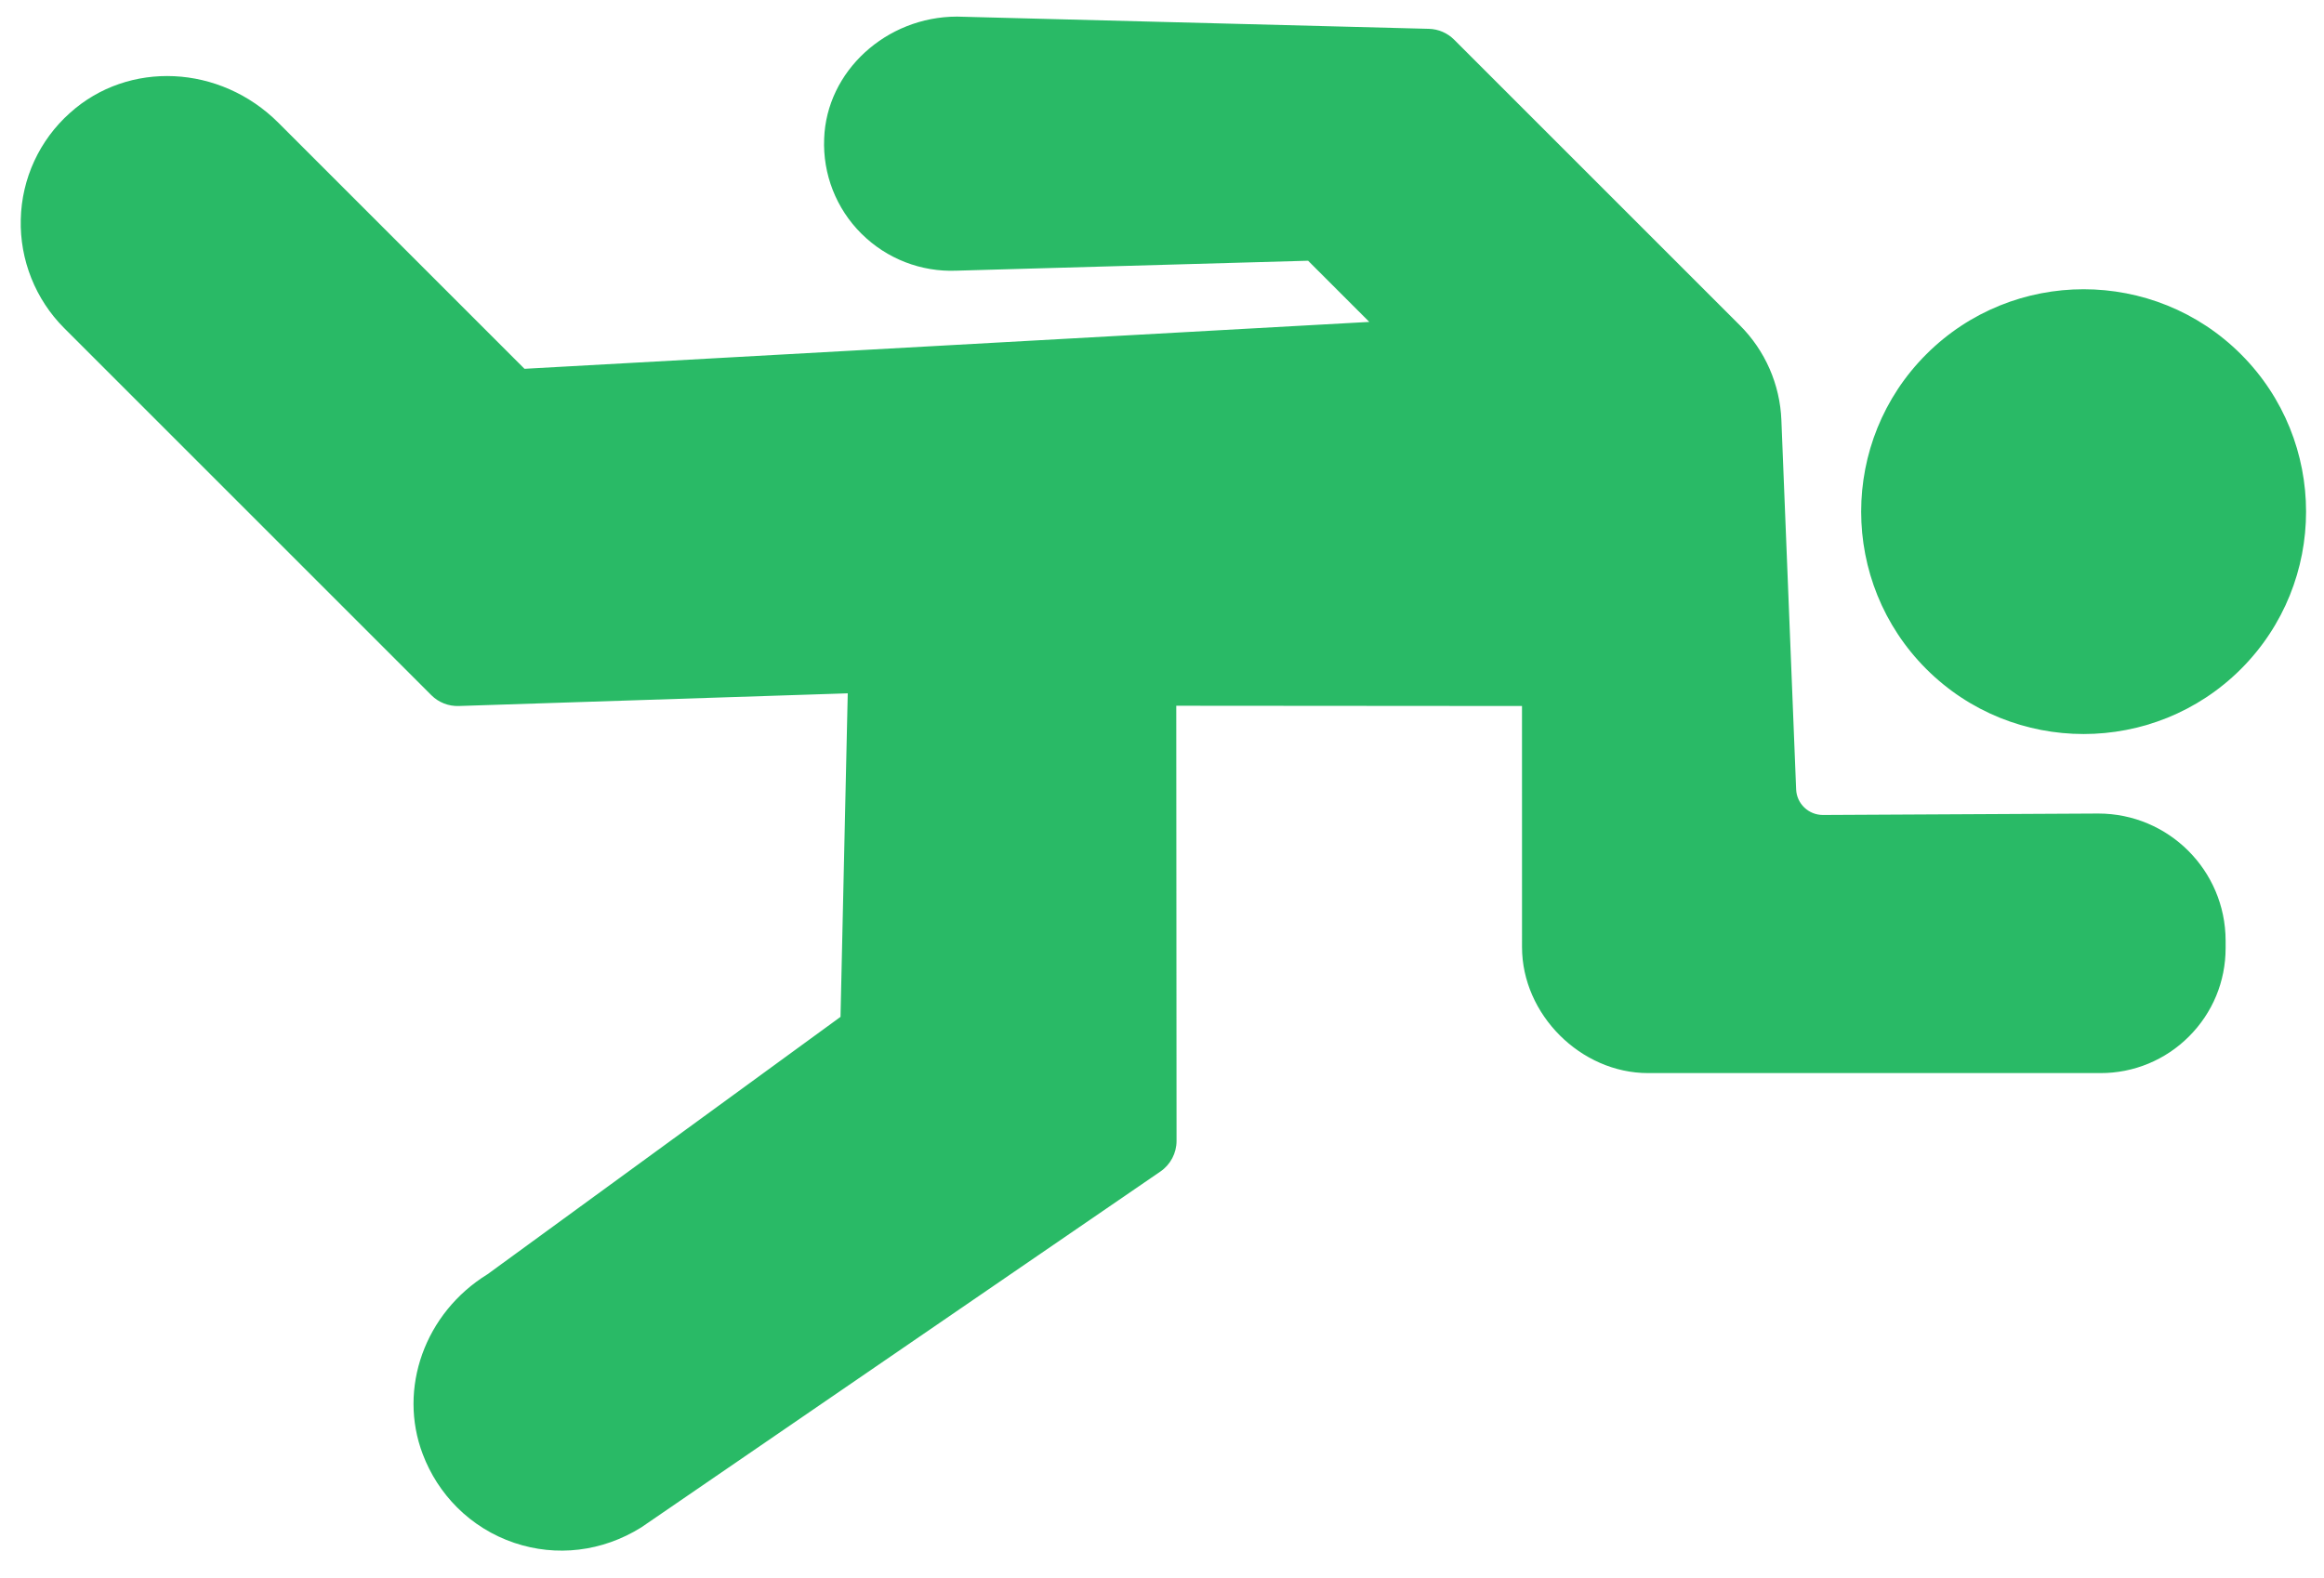
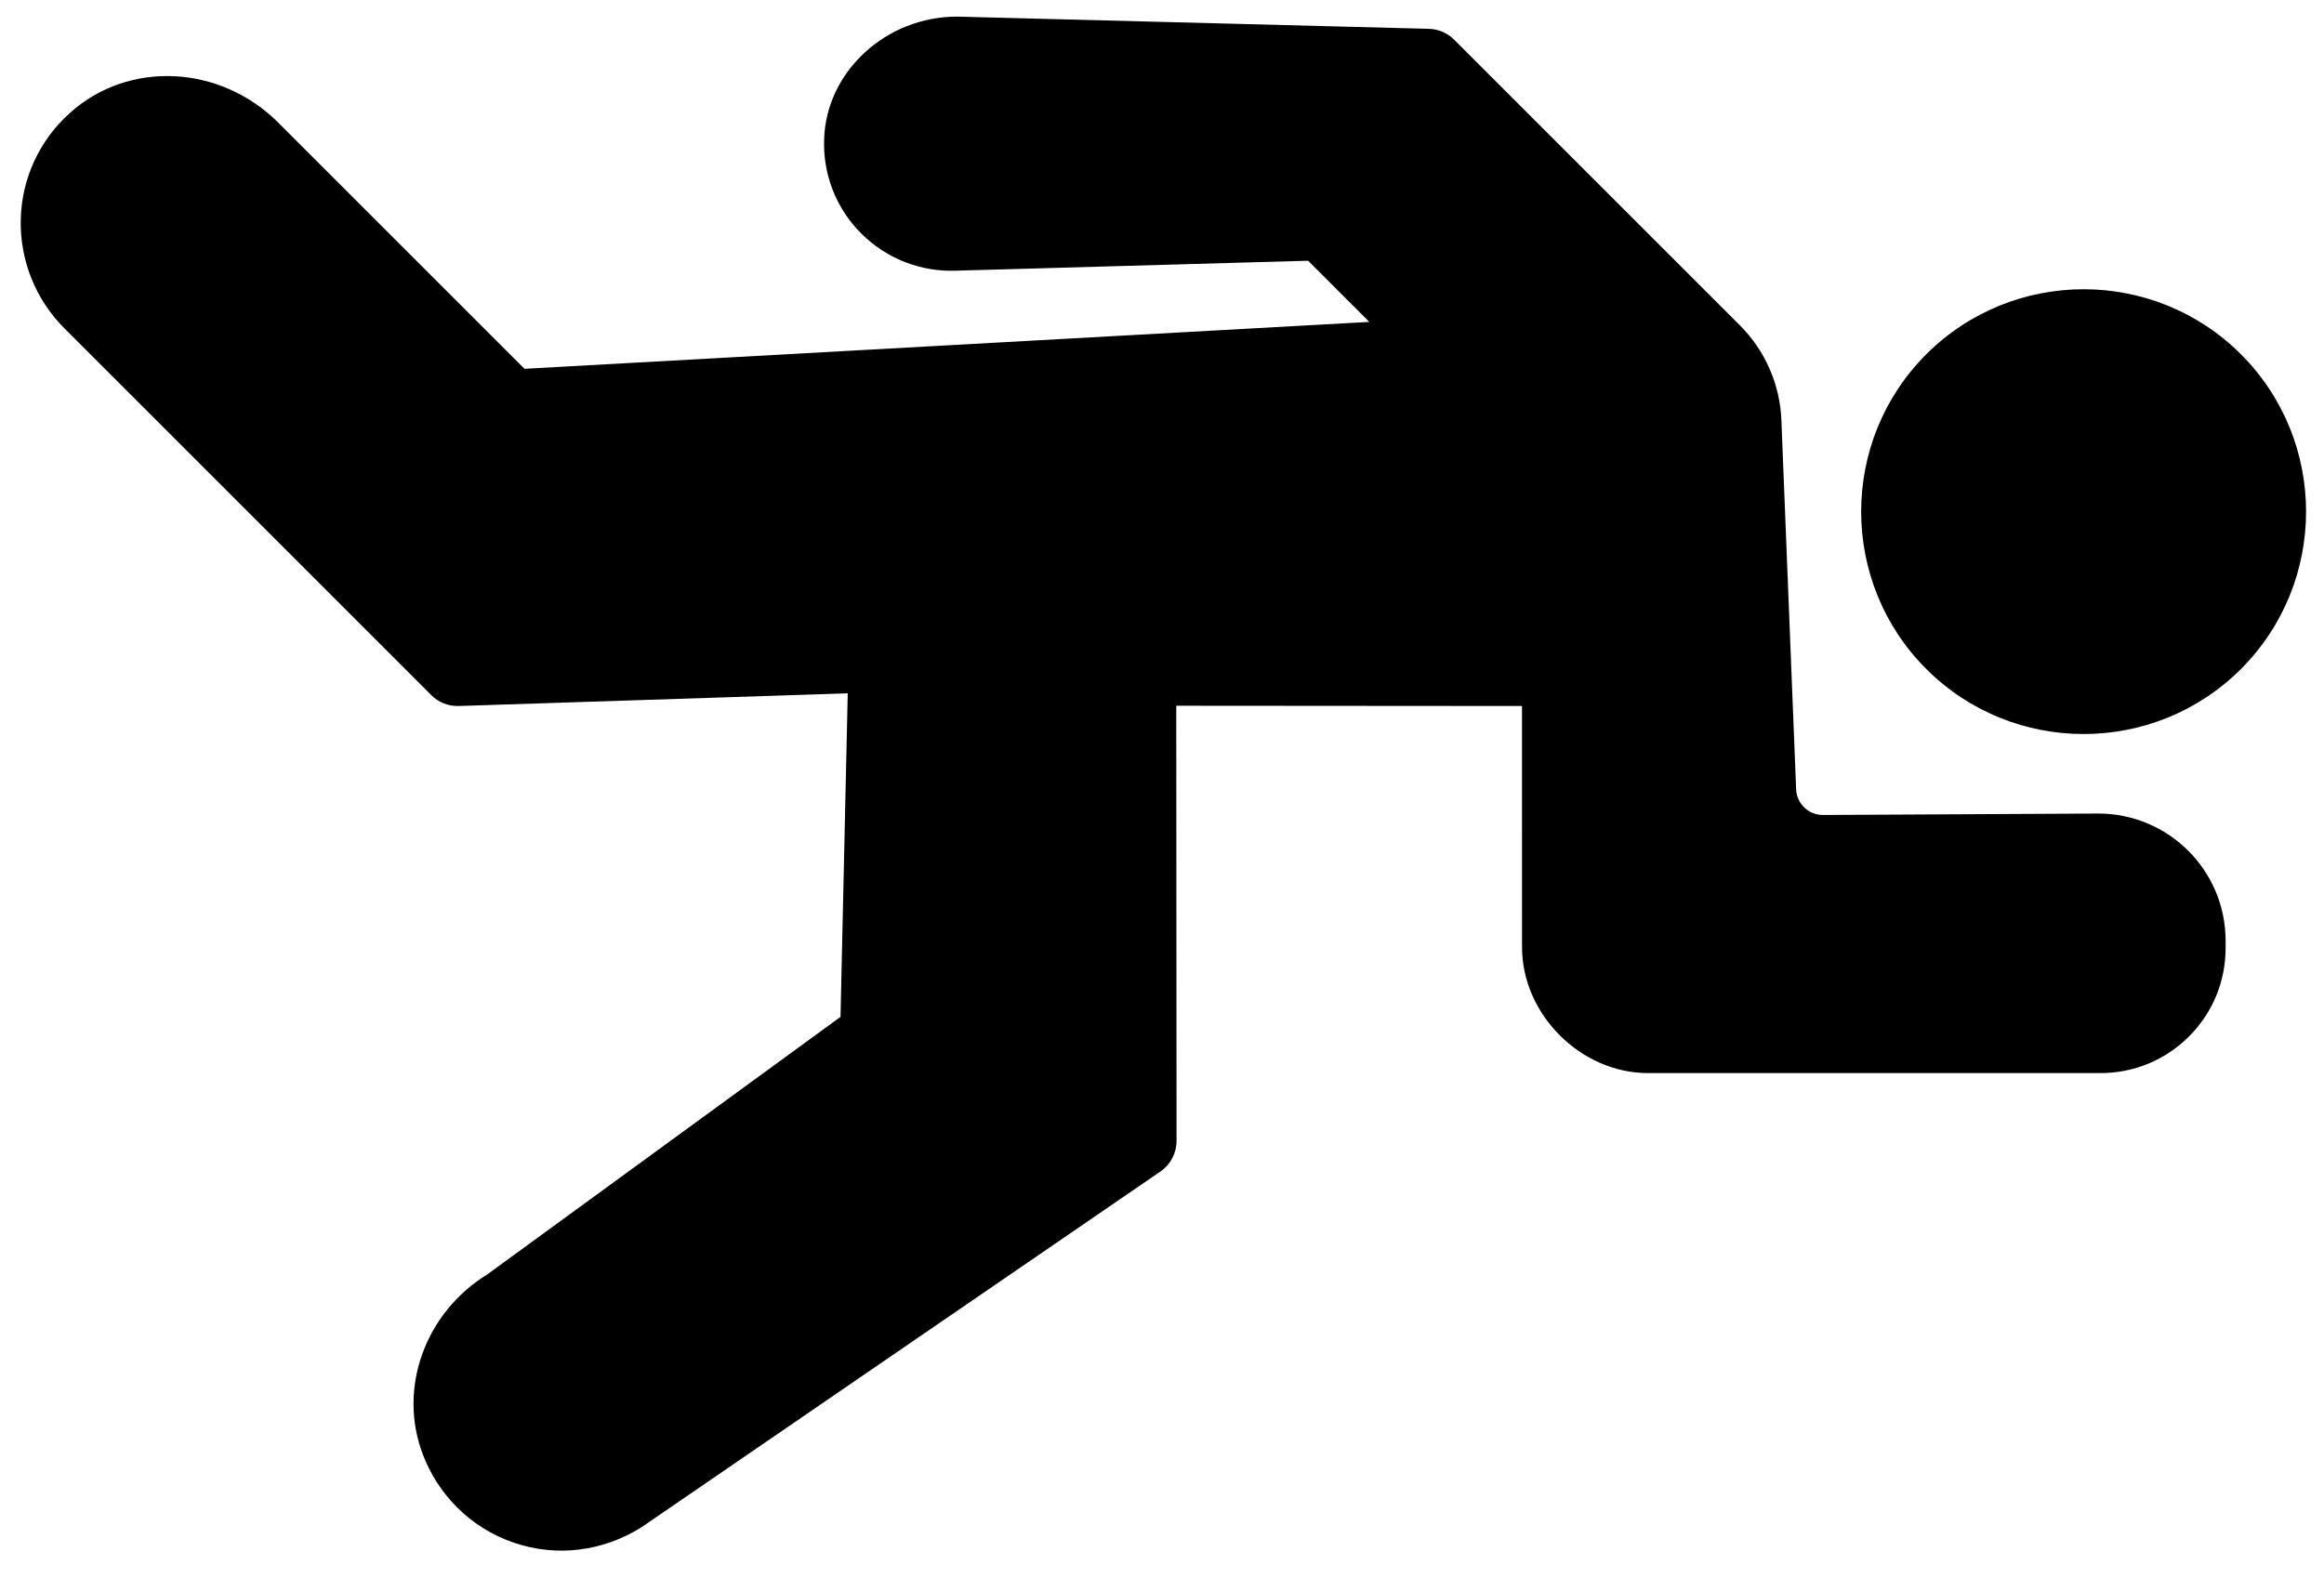
<svg xmlns="http://www.w3.org/2000/svg" width="81" height="55">
-   <path d="m33.357.579 16.447.426c.33.009.645.144.88.38l9.953 9.953a4.946 4.946 0 0 1 1.451 3.311l.514 12.87c.02.503.433.895.937.894l9.595-.05a4.438 4.438 0 0 1 4.437 4.43v.26c0 1.164-.453 2.259-1.277 3.082a4.334 4.334 0 0 1-3.083 1.277h-15.77c-2.347 0-4.393-2.045-4.393-4.393l-.001-8.405-12.05-.009.01 15.17c.001.426-.21.826-.56 1.067l-18.098 12.41c-1.363.849-2.958 1.033-4.426.537a5.147 5.147 0 0 1-1.994-1.237 5.247 5.247 0 0 1-1.193-1.85c-.875-2.293.074-4.934 2.256-6.277l12.303-8.973.252-11.28-13.556.442a1.291 1.291 0 0 1-.957-.377L2.237 11.439c-1-.999-1.55-2.38-1.513-3.792a5.124 5.124 0 0 1 1.714-3.71c2.042-1.84 5.234-1.688 7.267.345l8.576 8.576 29.444-1.635-2.133-2.133-12.263.347a4.434 4.434 0 0 1-3.294-1.28l-.016-.015a4.409 4.409 0 0 1-1.294-3.307c.08-2.347 2.16-4.255 4.632-4.256Zm33.78 11.774c3.025-3.025 7.945-3.025 10.97 0 3.024 3.025 3.024 7.944 0 10.97-3.025 3.024-7.945 3.024-10.97 0-3.024-3.026-3.025-7.945 0-10.97Z" fill="#29BA66" fill-rule="nonzero" />
+   <path d="m33.357.579 16.447.426c.33.009.645.144.88.38l9.953 9.953a4.946 4.946 0 0 1 1.451 3.311l.514 12.87c.02.503.433.895.937.894l9.595-.05a4.438 4.438 0 0 1 4.437 4.43v.26c0 1.164-.453 2.259-1.277 3.082a4.334 4.334 0 0 1-3.083 1.277h-15.77c-2.347 0-4.393-2.045-4.393-4.393l-.001-8.405-12.05-.009.01 15.17c.001.426-.21.826-.56 1.067l-18.098 12.41c-1.363.849-2.958 1.033-4.426.537a5.147 5.147 0 0 1-1.994-1.237 5.247 5.247 0 0 1-1.193-1.85c-.875-2.293.074-4.934 2.256-6.277l12.303-8.973.252-11.28-13.556.442a1.291 1.291 0 0 1-.957-.377L2.237 11.439c-1-.999-1.55-2.38-1.513-3.792a5.124 5.124 0 0 1 1.714-3.71c2.042-1.84 5.234-1.688 7.267.345l8.576 8.576 29.444-1.635-2.133-2.133-12.263.347a4.434 4.434 0 0 1-3.294-1.28l-.016-.015a4.409 4.409 0 0 1-1.294-3.307c.08-2.347 2.16-4.255 4.632-4.256Zm33.78 11.774c3.025-3.025 7.945-3.025 10.97 0 3.024 3.025 3.024 7.944 0 10.97-3.025 3.024-7.945 3.024-10.97 0-3.024-3.026-3.025-7.945 0-10.97Z" fill="" fill-rule="nonzero" />
</svg>
